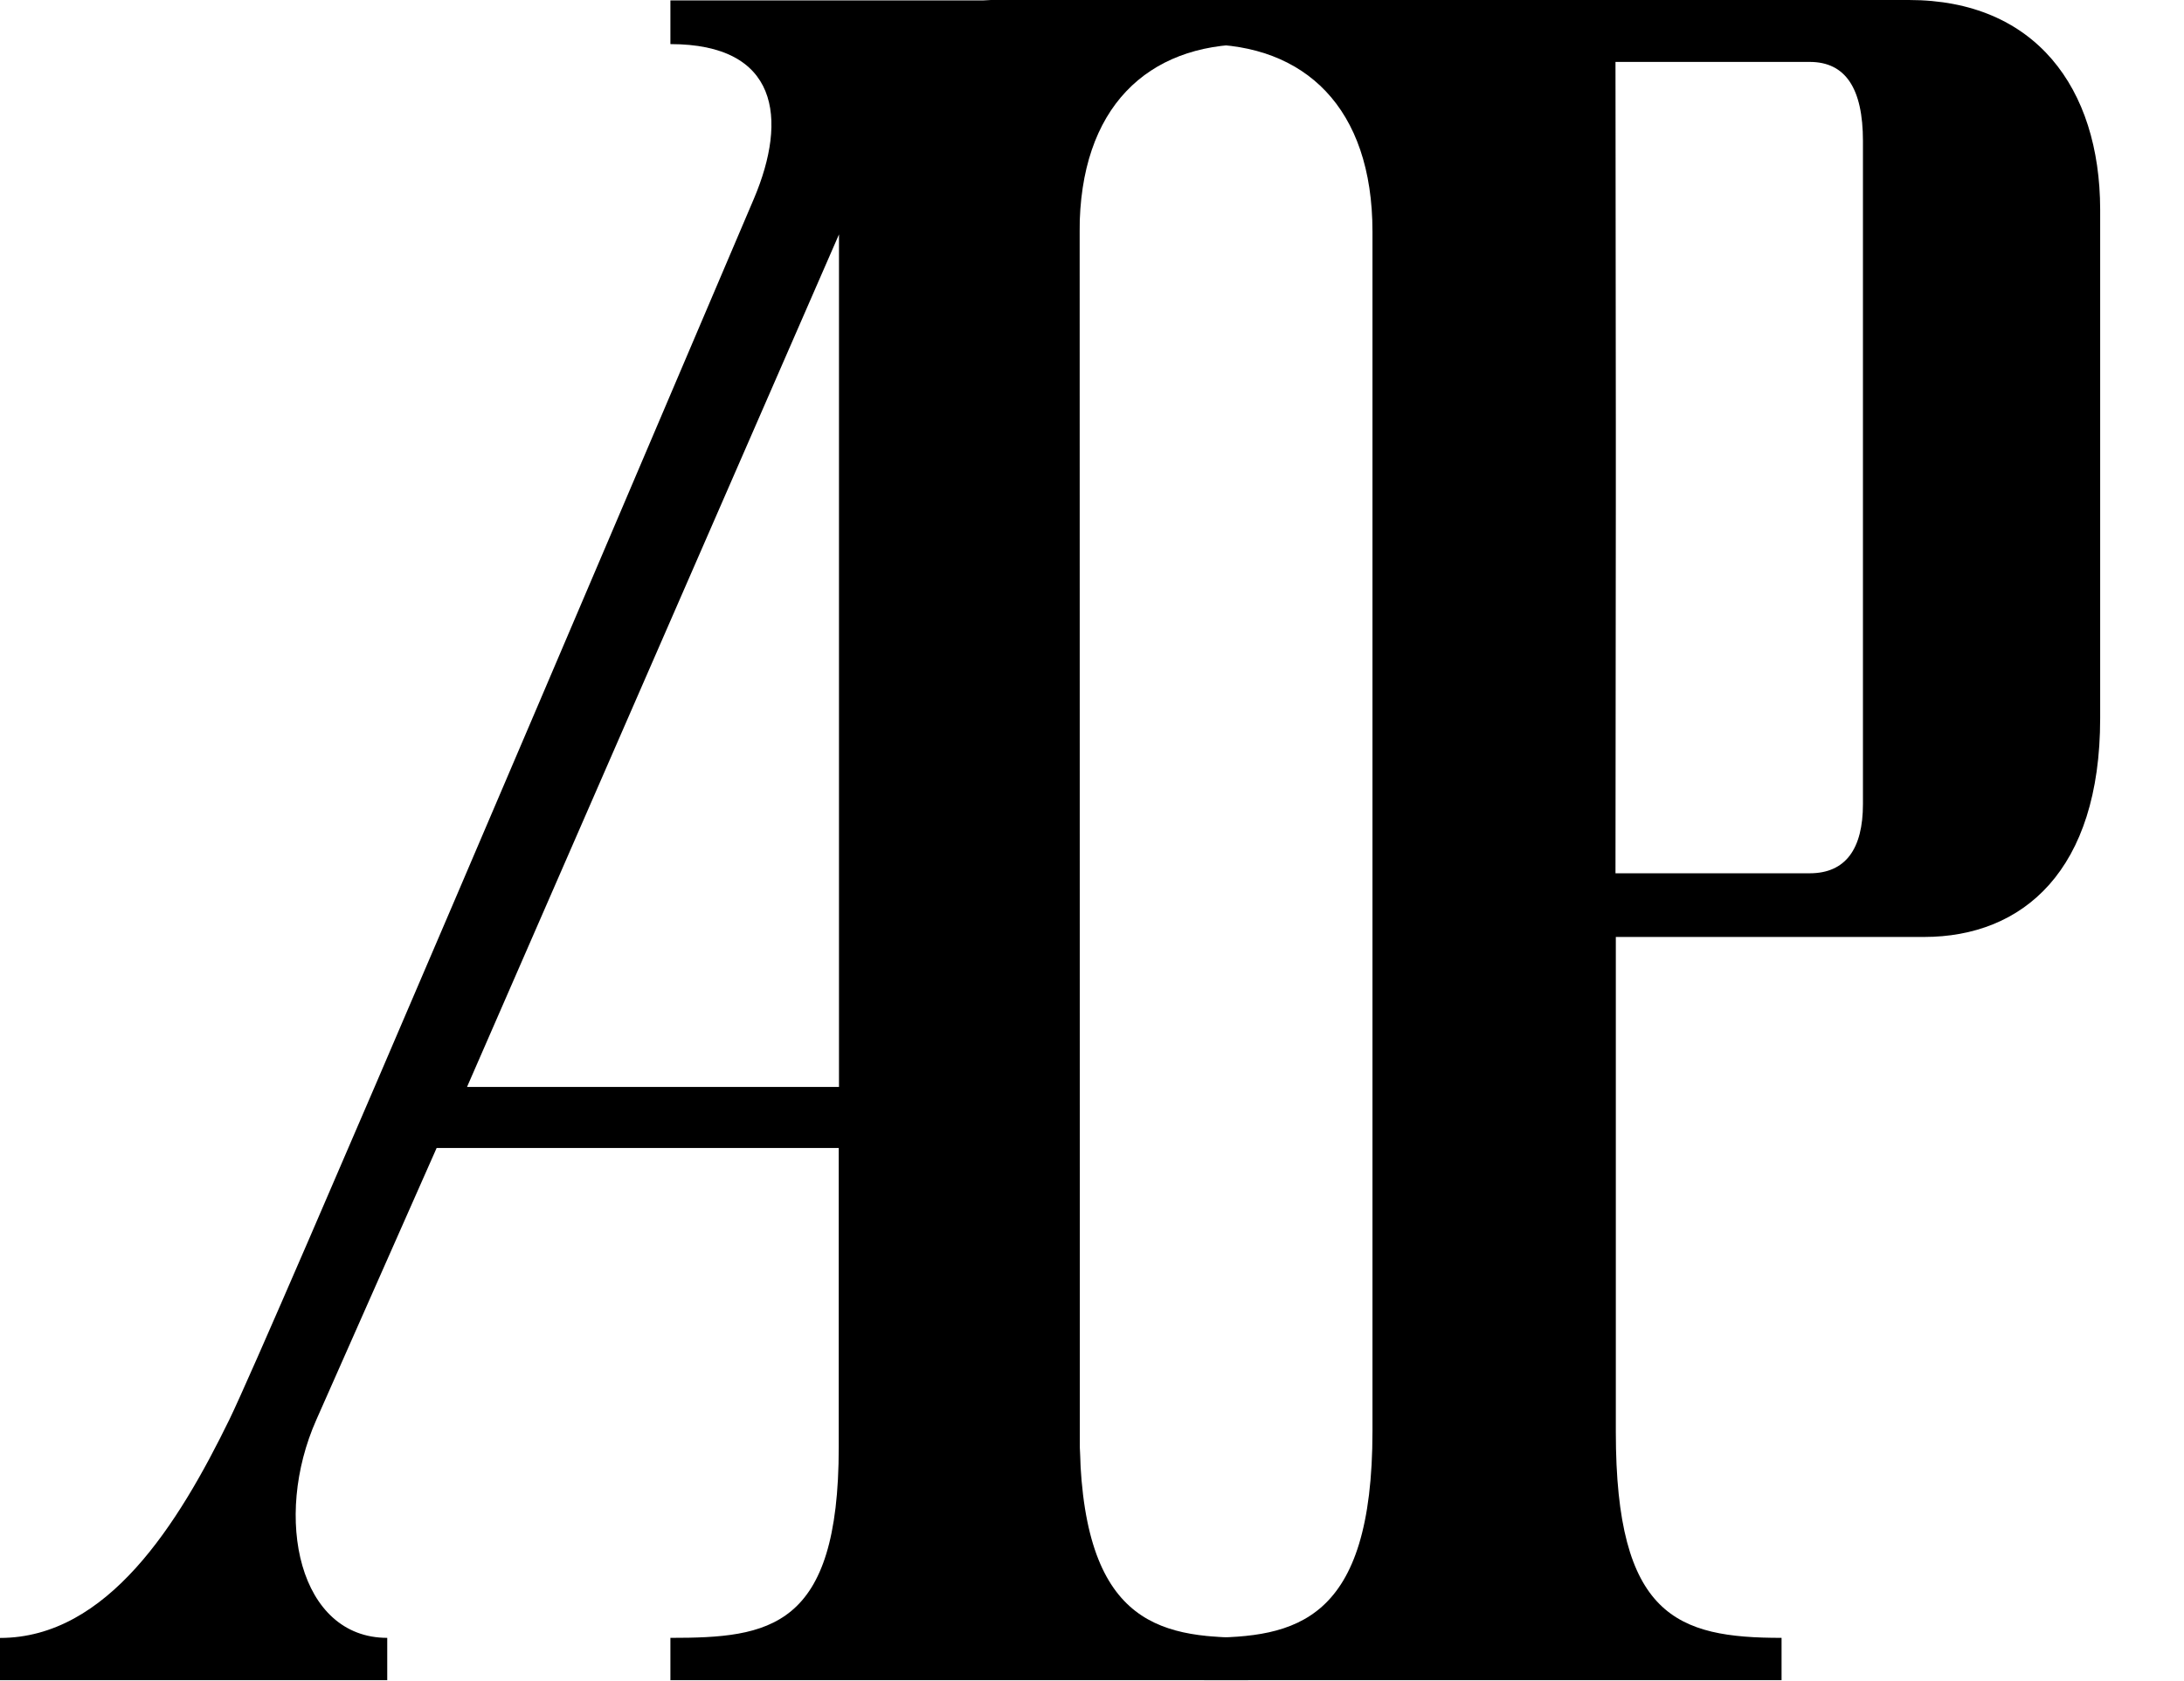
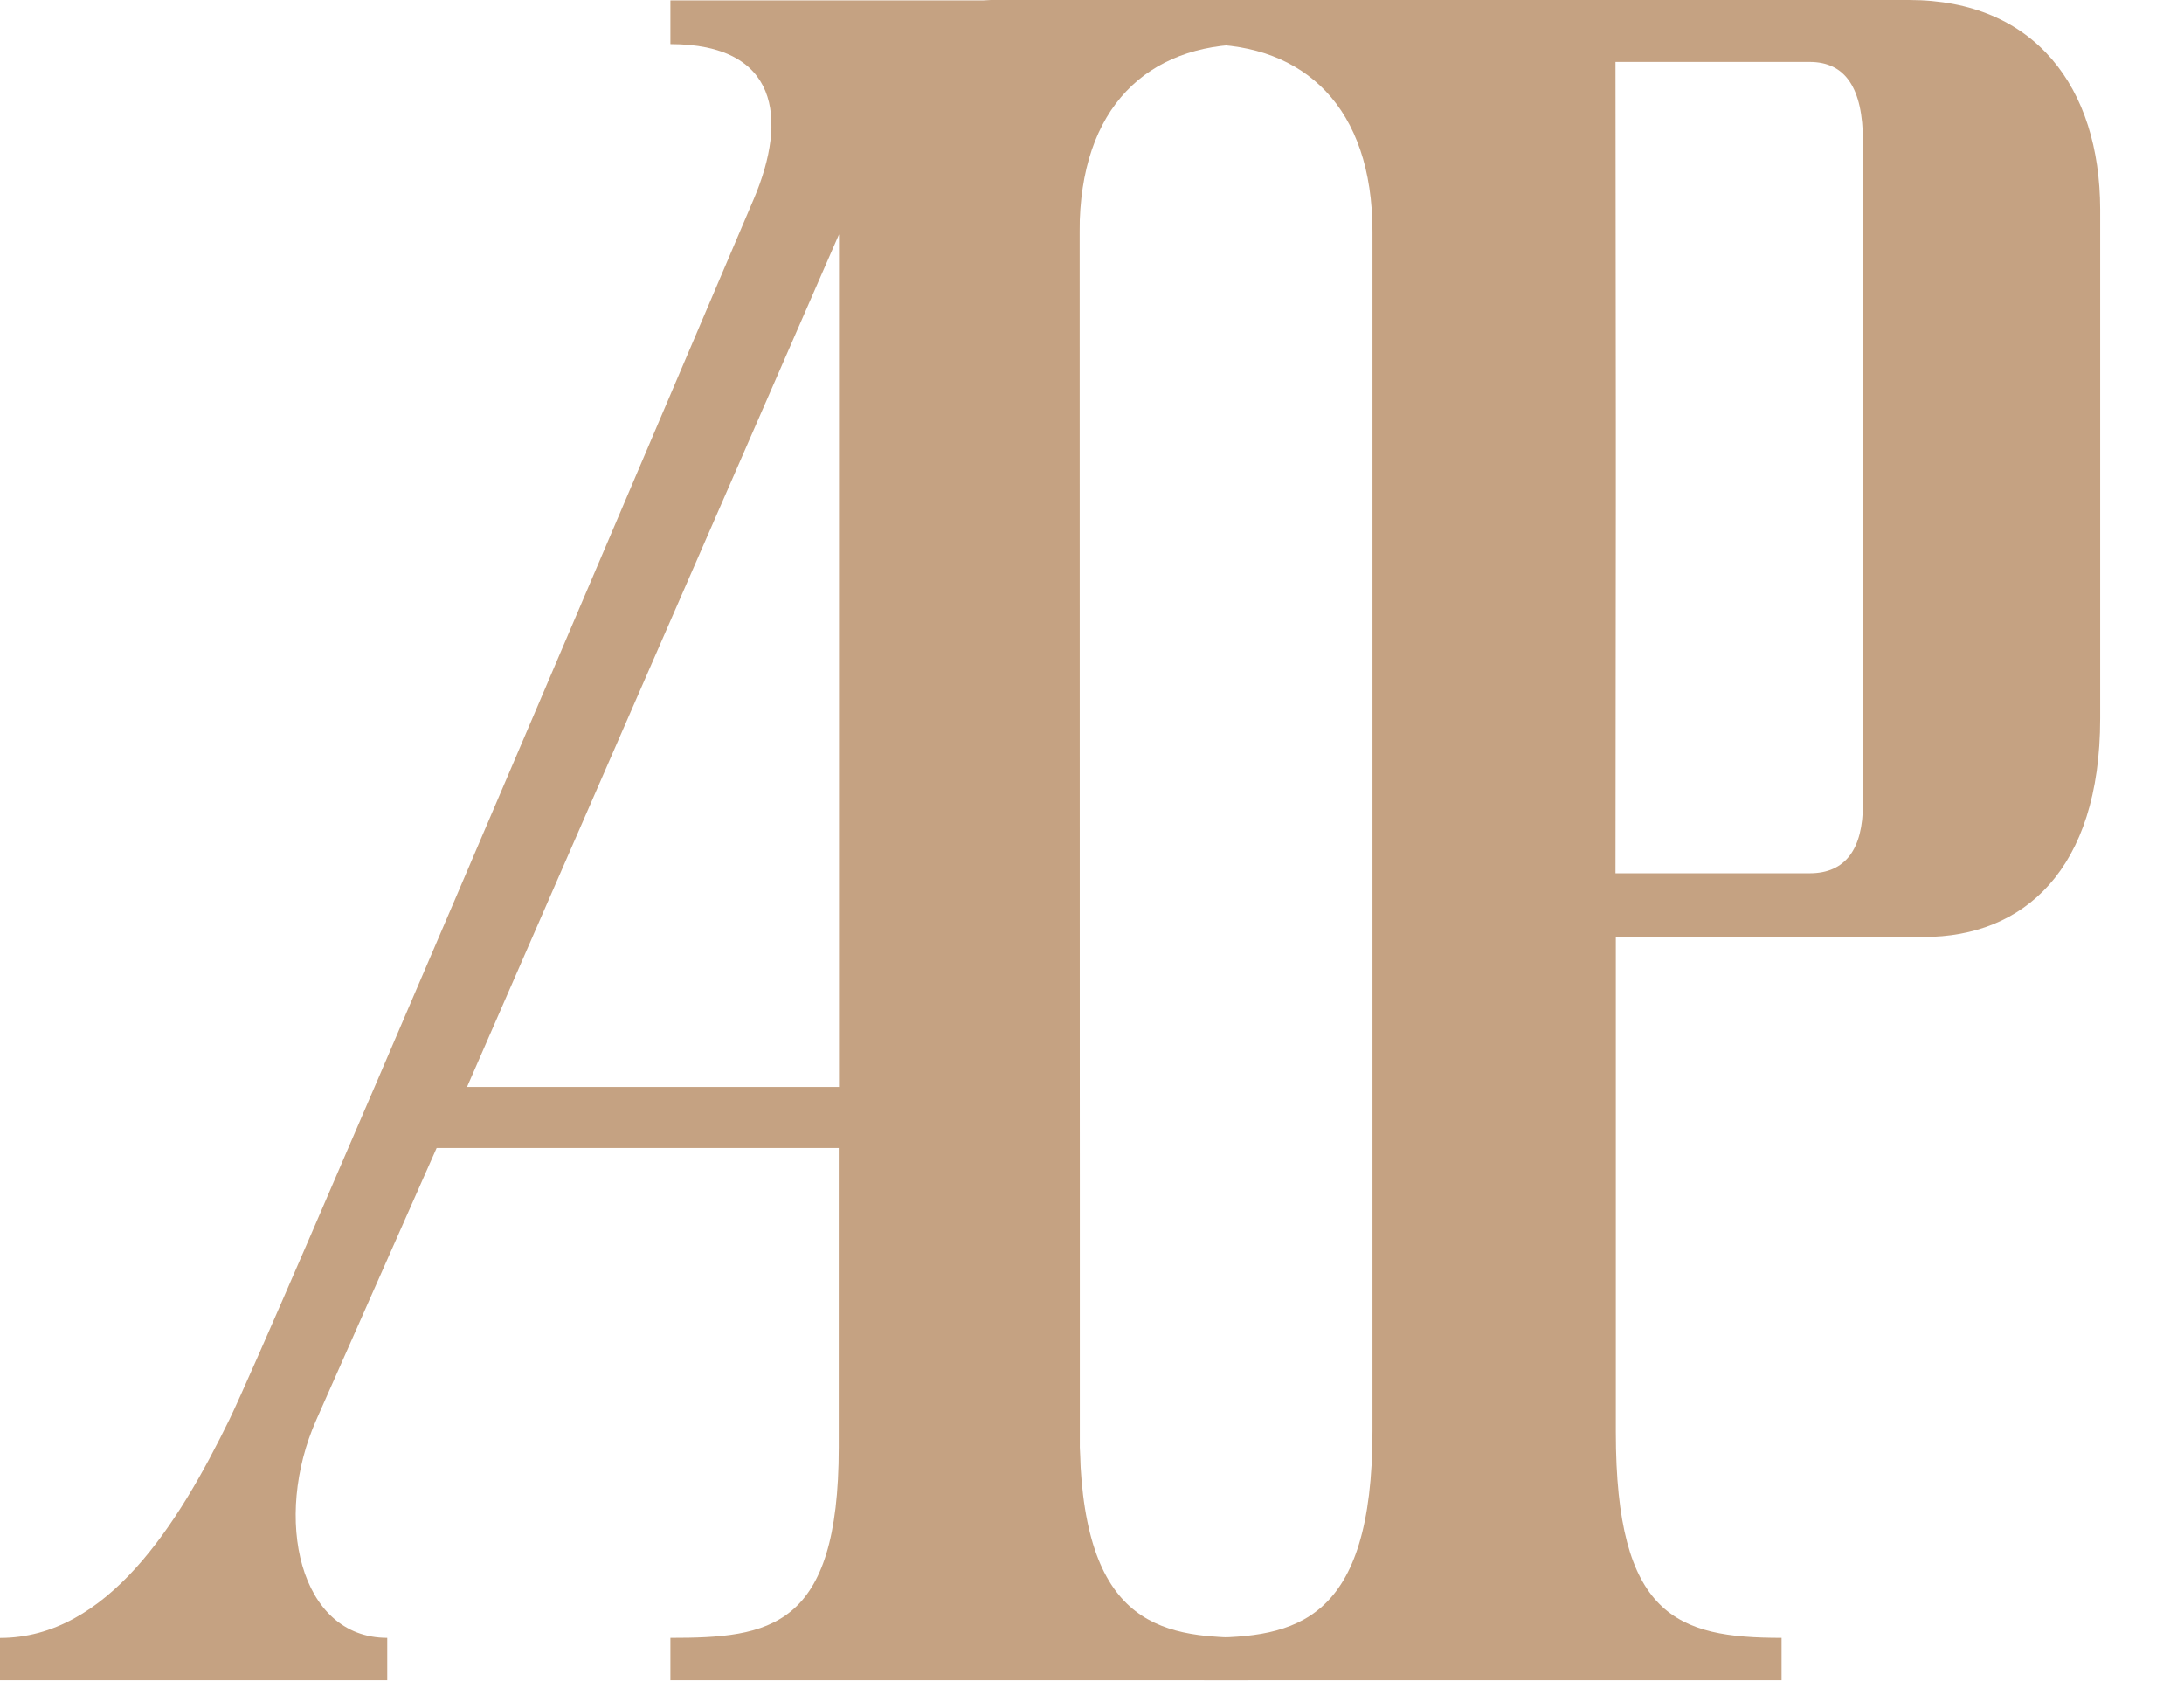
- <svg xmlns="http://www.w3.org/2000/svg" width="26" height="20" fill="none" viewBox="0 0 26 20">
-   <path fill="#000" d="M12.847.005H7.981v.52c1.284 0 1.402.88.993 1.843-1.637 3.84-5.762 13.538-6.243 14.529-.606 1.24-1.45 2.6-2.731 2.6V20h4.61v-.504c-1.049 0-1.364-1.426-.844-2.596l1.432-3.235h4.787v3.563c0 2.164-.83 2.268-2.004 2.268V20h6.874v-.504c-.98 0-2-.064-2-2.268.003-1.143-.008-17.223-.008-17.223zM9.99 12.938h-4.43L9.988 2.79v10.148z" />
-   <path fill="#000" d="M22.725 0h-8.397v.527c1.201 0 2.011.75 2.011 2.231v14.276c0 2.278-.917 2.46-2.004 2.46V20h6.874v-.504c-1.243 0-1.973-.254-1.973-2.45v-5.893h3.669c1.18 0 2.097-.794 2.097-2.603V2.491C24.999 1.048 24.23 0 22.725 0zm-.547 9.57c0 .537-.208.825-.634.825h-2.312l.004-4.368V5.02L19.232.737h2.312c.426 0 .634.314.634.943v7.89z" />
-   <path fill="#000" d="M11.907.183c1.506 0-.203-.183-.203-.183h3.16v.527c-1.202 0-2.012.75-2.012 2.231v14.276c0 2.278.918 2.46 2.004 2.46V20l-3.152-.504c1.242 0-.817-.264-.817-2.461l-.282-5.966-.369-.64c0-1.098.738-.092.369-2.013V2.378C10.608.935 10.402.183 11.907.183z" />
+ <svg xmlns="http://www.w3.org/2000/svg" width="26" height="20" fill="#c5a282" viewBox="0 0 26 20">
+   <path fill="#c5a282" d="M12.847.005H7.981v.52c1.284 0 1.402.88.993 1.843-1.637 3.84-5.762 13.538-6.243 14.529-.606 1.24-1.45 2.6-2.731 2.6V20h4.61v-.504c-1.049 0-1.364-1.426-.844-2.596l1.432-3.235h4.787v3.563c0 2.164-.83 2.268-2.004 2.268V20h6.874v-.504c-.98 0-2-.064-2-2.268.003-1.143-.008-17.223-.008-17.223zM9.99 12.938h-4.43L9.988 2.79v10.148z" />
+   <path fill="#c5a282" d="M22.725 0h-8.397v.527c1.201 0 2.011.75 2.011 2.231v14.276c0 2.278-.917 2.46-2.004 2.46V20h6.874v-.504c-1.243 0-1.973-.254-1.973-2.45v-5.893h3.669c1.18 0 2.097-.794 2.097-2.603V2.491C24.999 1.048 24.23 0 22.725 0zm-.547 9.57c0 .537-.208.825-.634.825h-2.312l.004-4.368V5.02L19.232.737h2.312c.426 0 .634.314.634.943v7.89z" />
+   <path fill="#c5a282" d="M11.907.183c1.506 0-.203-.183-.203-.183h3.16v.527c-1.202 0-2.012.75-2.012 2.231v14.276c0 2.278.918 2.46 2.004 2.46V20l-3.152-.504c1.242 0-.817-.264-.817-2.461l-.282-5.966-.369-.64c0-1.098.738-.092.369-2.013V2.378C10.608.935 10.402.183 11.907.183z" />
</svg>
